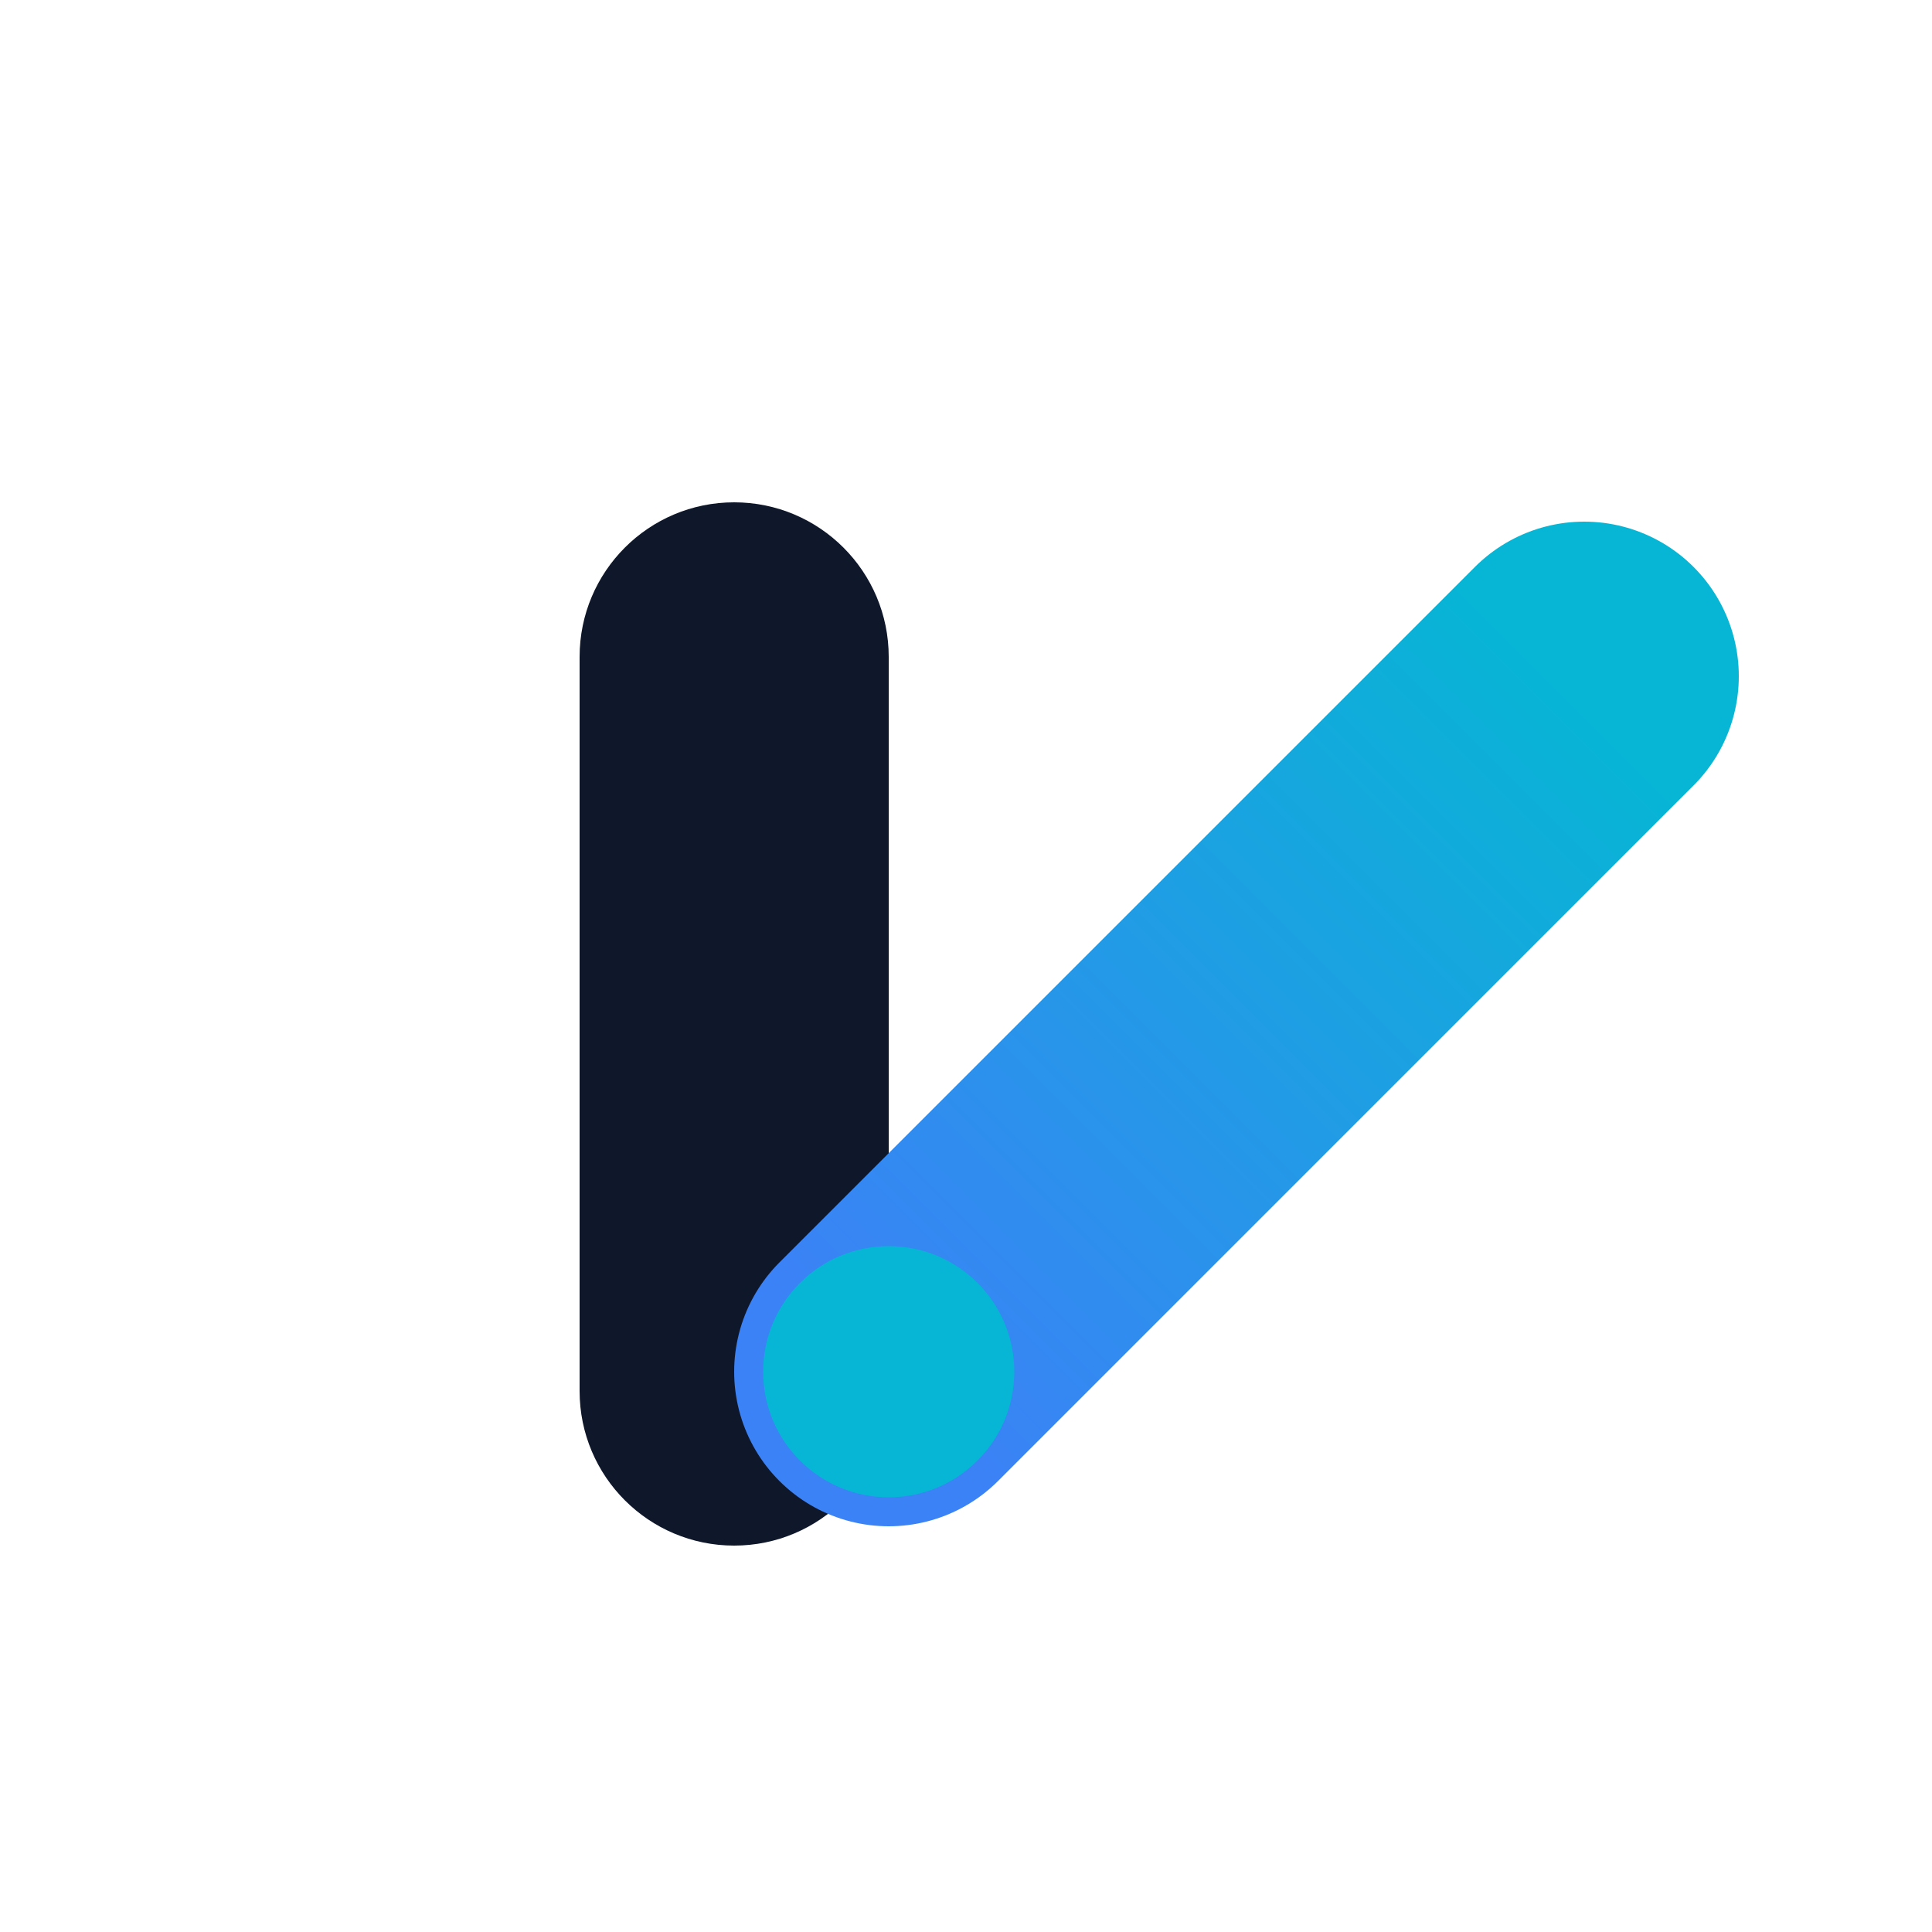
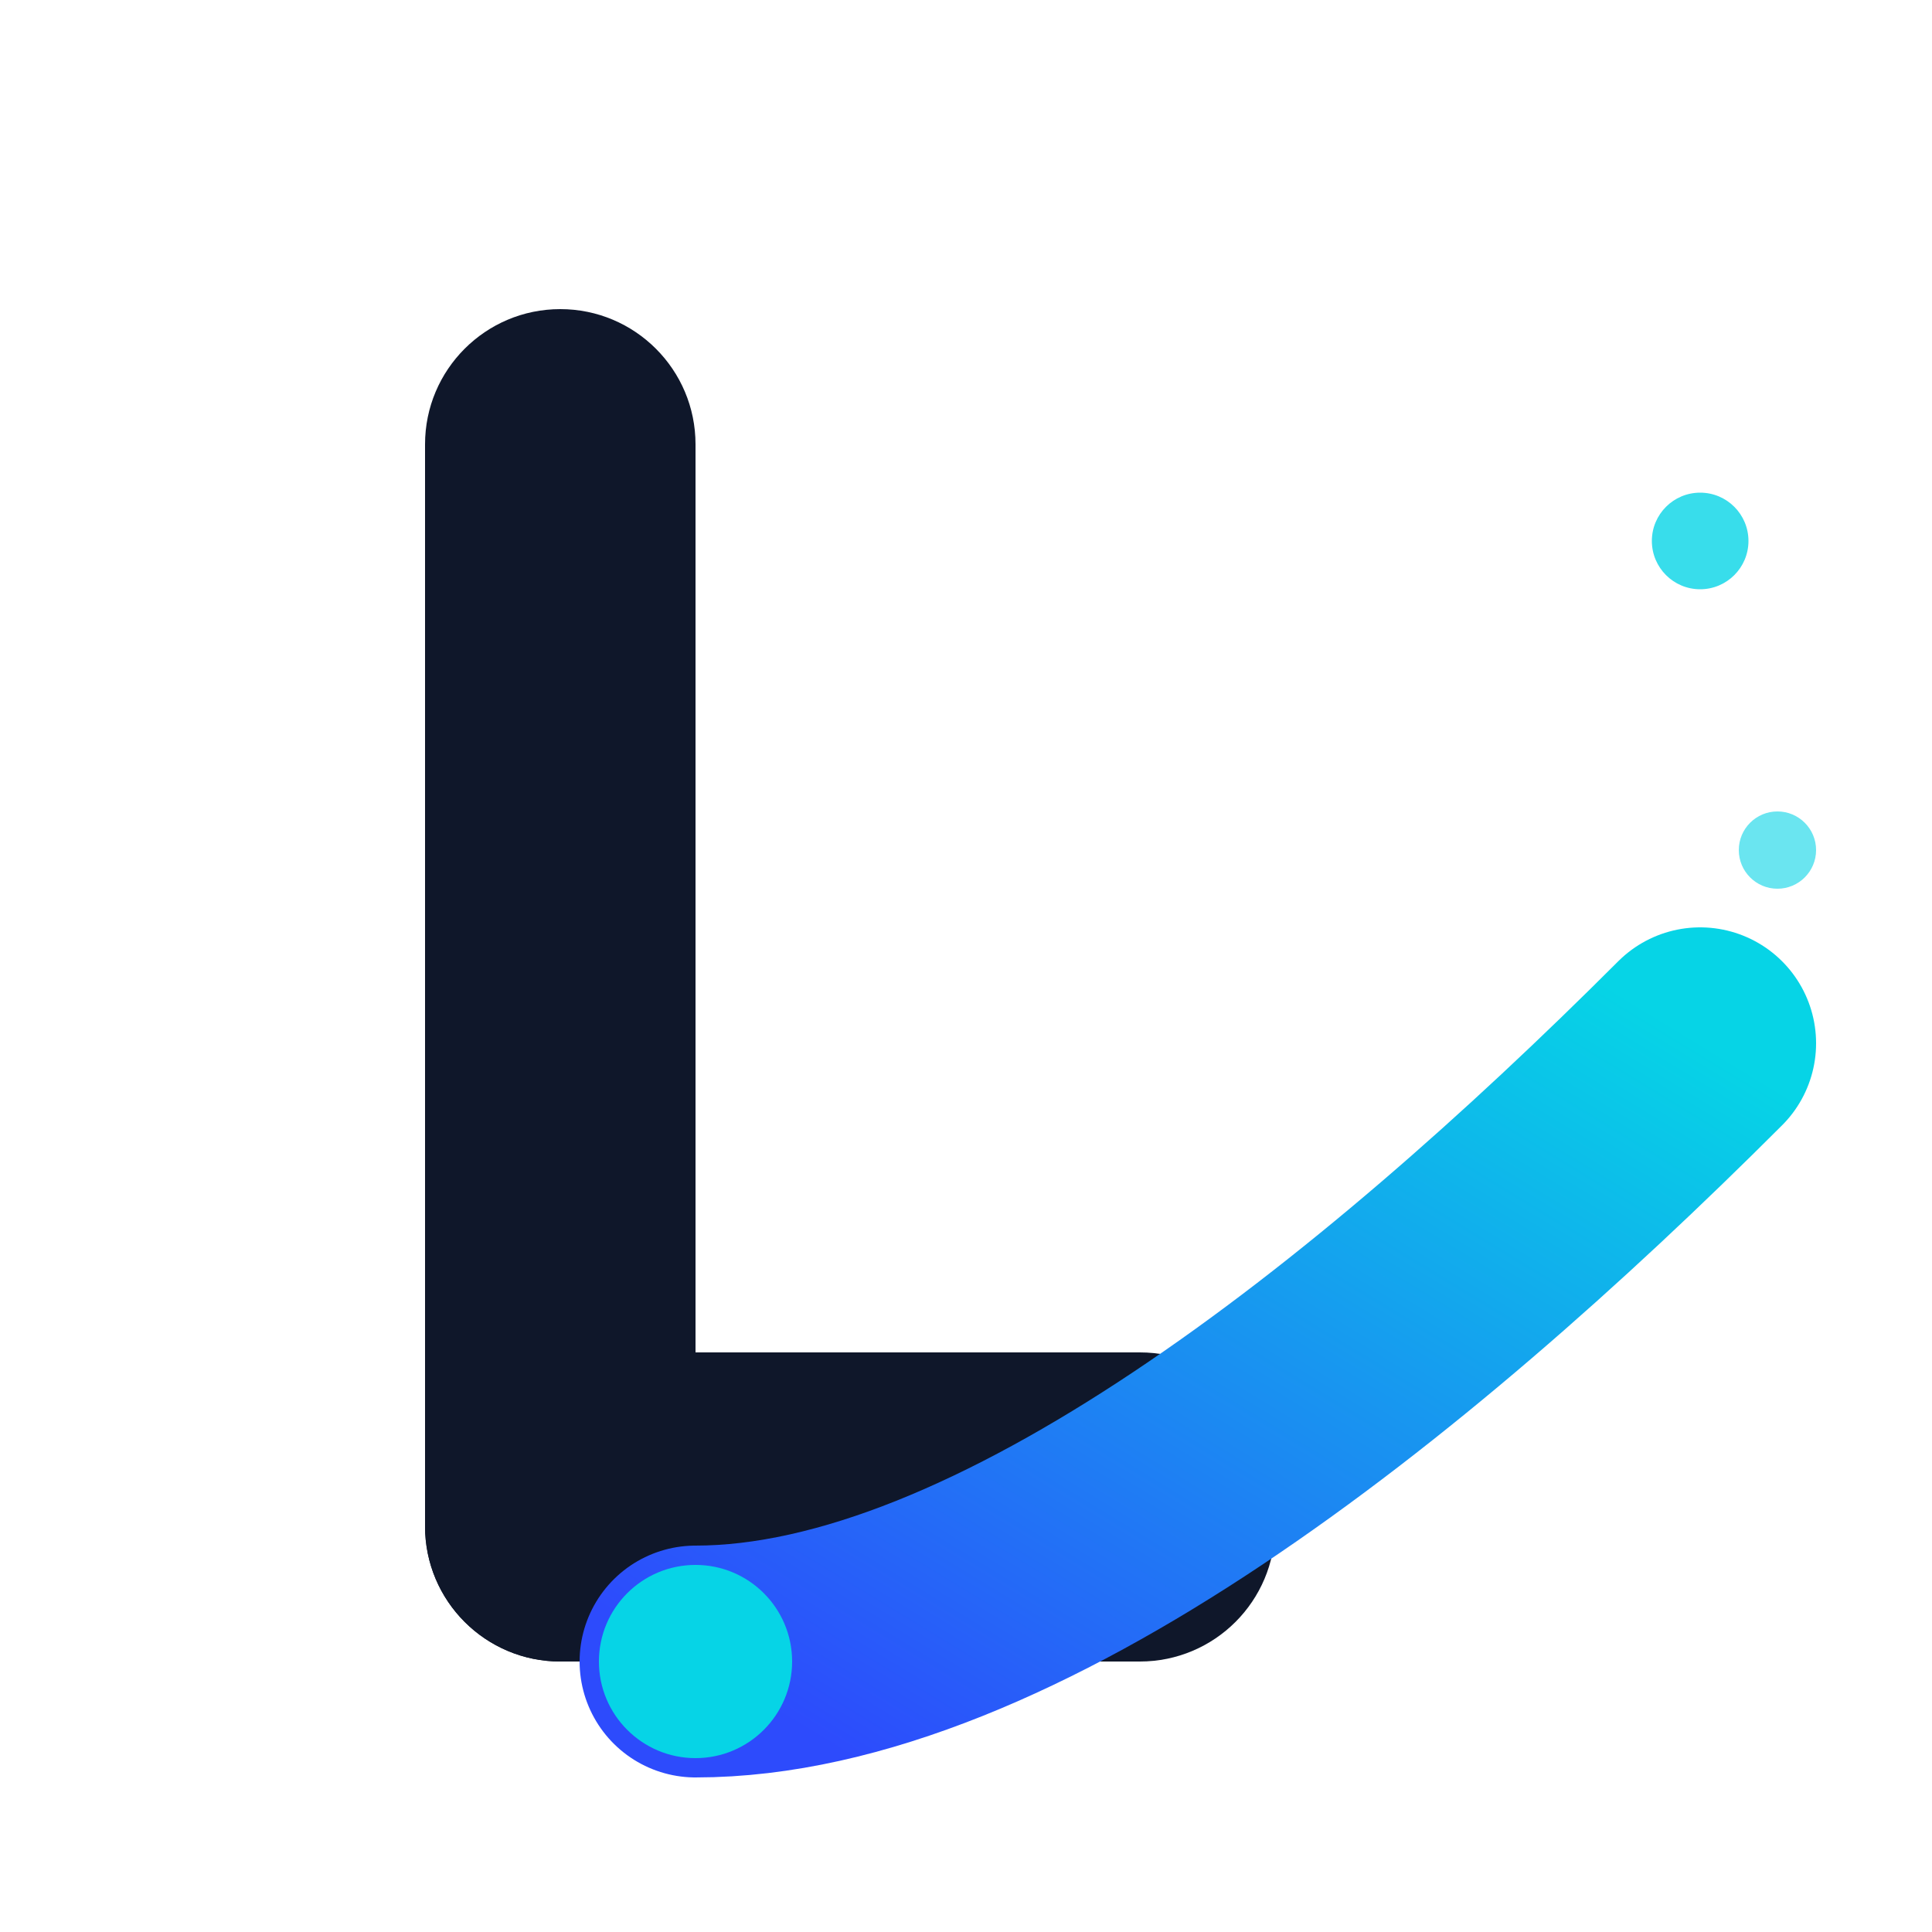
<svg xmlns="http://www.w3.org/2000/svg" viewBox="0 0 100 100" width="100" height="100">
  <defs>
-     <linearGradient id="primaryGrad" x1="0" y1="1" x2="1" y2="0">
-       <stop offset="0%" stop-color="#3B82F6" />
-       <stop offset="100%" stop-color="#06B6D4" />
+     <linearGradient id="iconGrad" x1="0" y1="1" x2="1" y2="0">
+       <stop offset="0%" stop-color="#2D4BFC" />
+       <stop offset="100%" stop-color="#06D4E6" />
    </linearGradient>
  </defs>
-   <rect x="30" y="26" width="16" height="54" rx="8" fill="#0F172A" />
-   <path d="M46 71 L82 35" stroke="url(#primaryGrad)" stroke-width="16" stroke-linecap="round" fill="none" />
-   <circle cx="46" cy="71" r="6.5" fill="#06B6D4" />
+   <rect x="22" y="16" width="14" height="70" rx="7" fill="#0F172A" />
+   <rect x="22" y="70" width="44" height="16" rx="7" fill="#0F172A" />
+   <path d="M36 86 C52 86 72 70 88 54" stroke="url(#iconGrad)" stroke-width="12" stroke-linecap="round" fill="none" />
+   <circle cx="36" cy="86" r="5" fill="#06D4E6" />
+   <circle cx="88" cy="28" r="2.5" fill="#06D4E6" opacity="0.8" />
+   <circle cx="92" cy="44" r="2" fill="#06D4E6" opacity="0.6" />
</svg>
